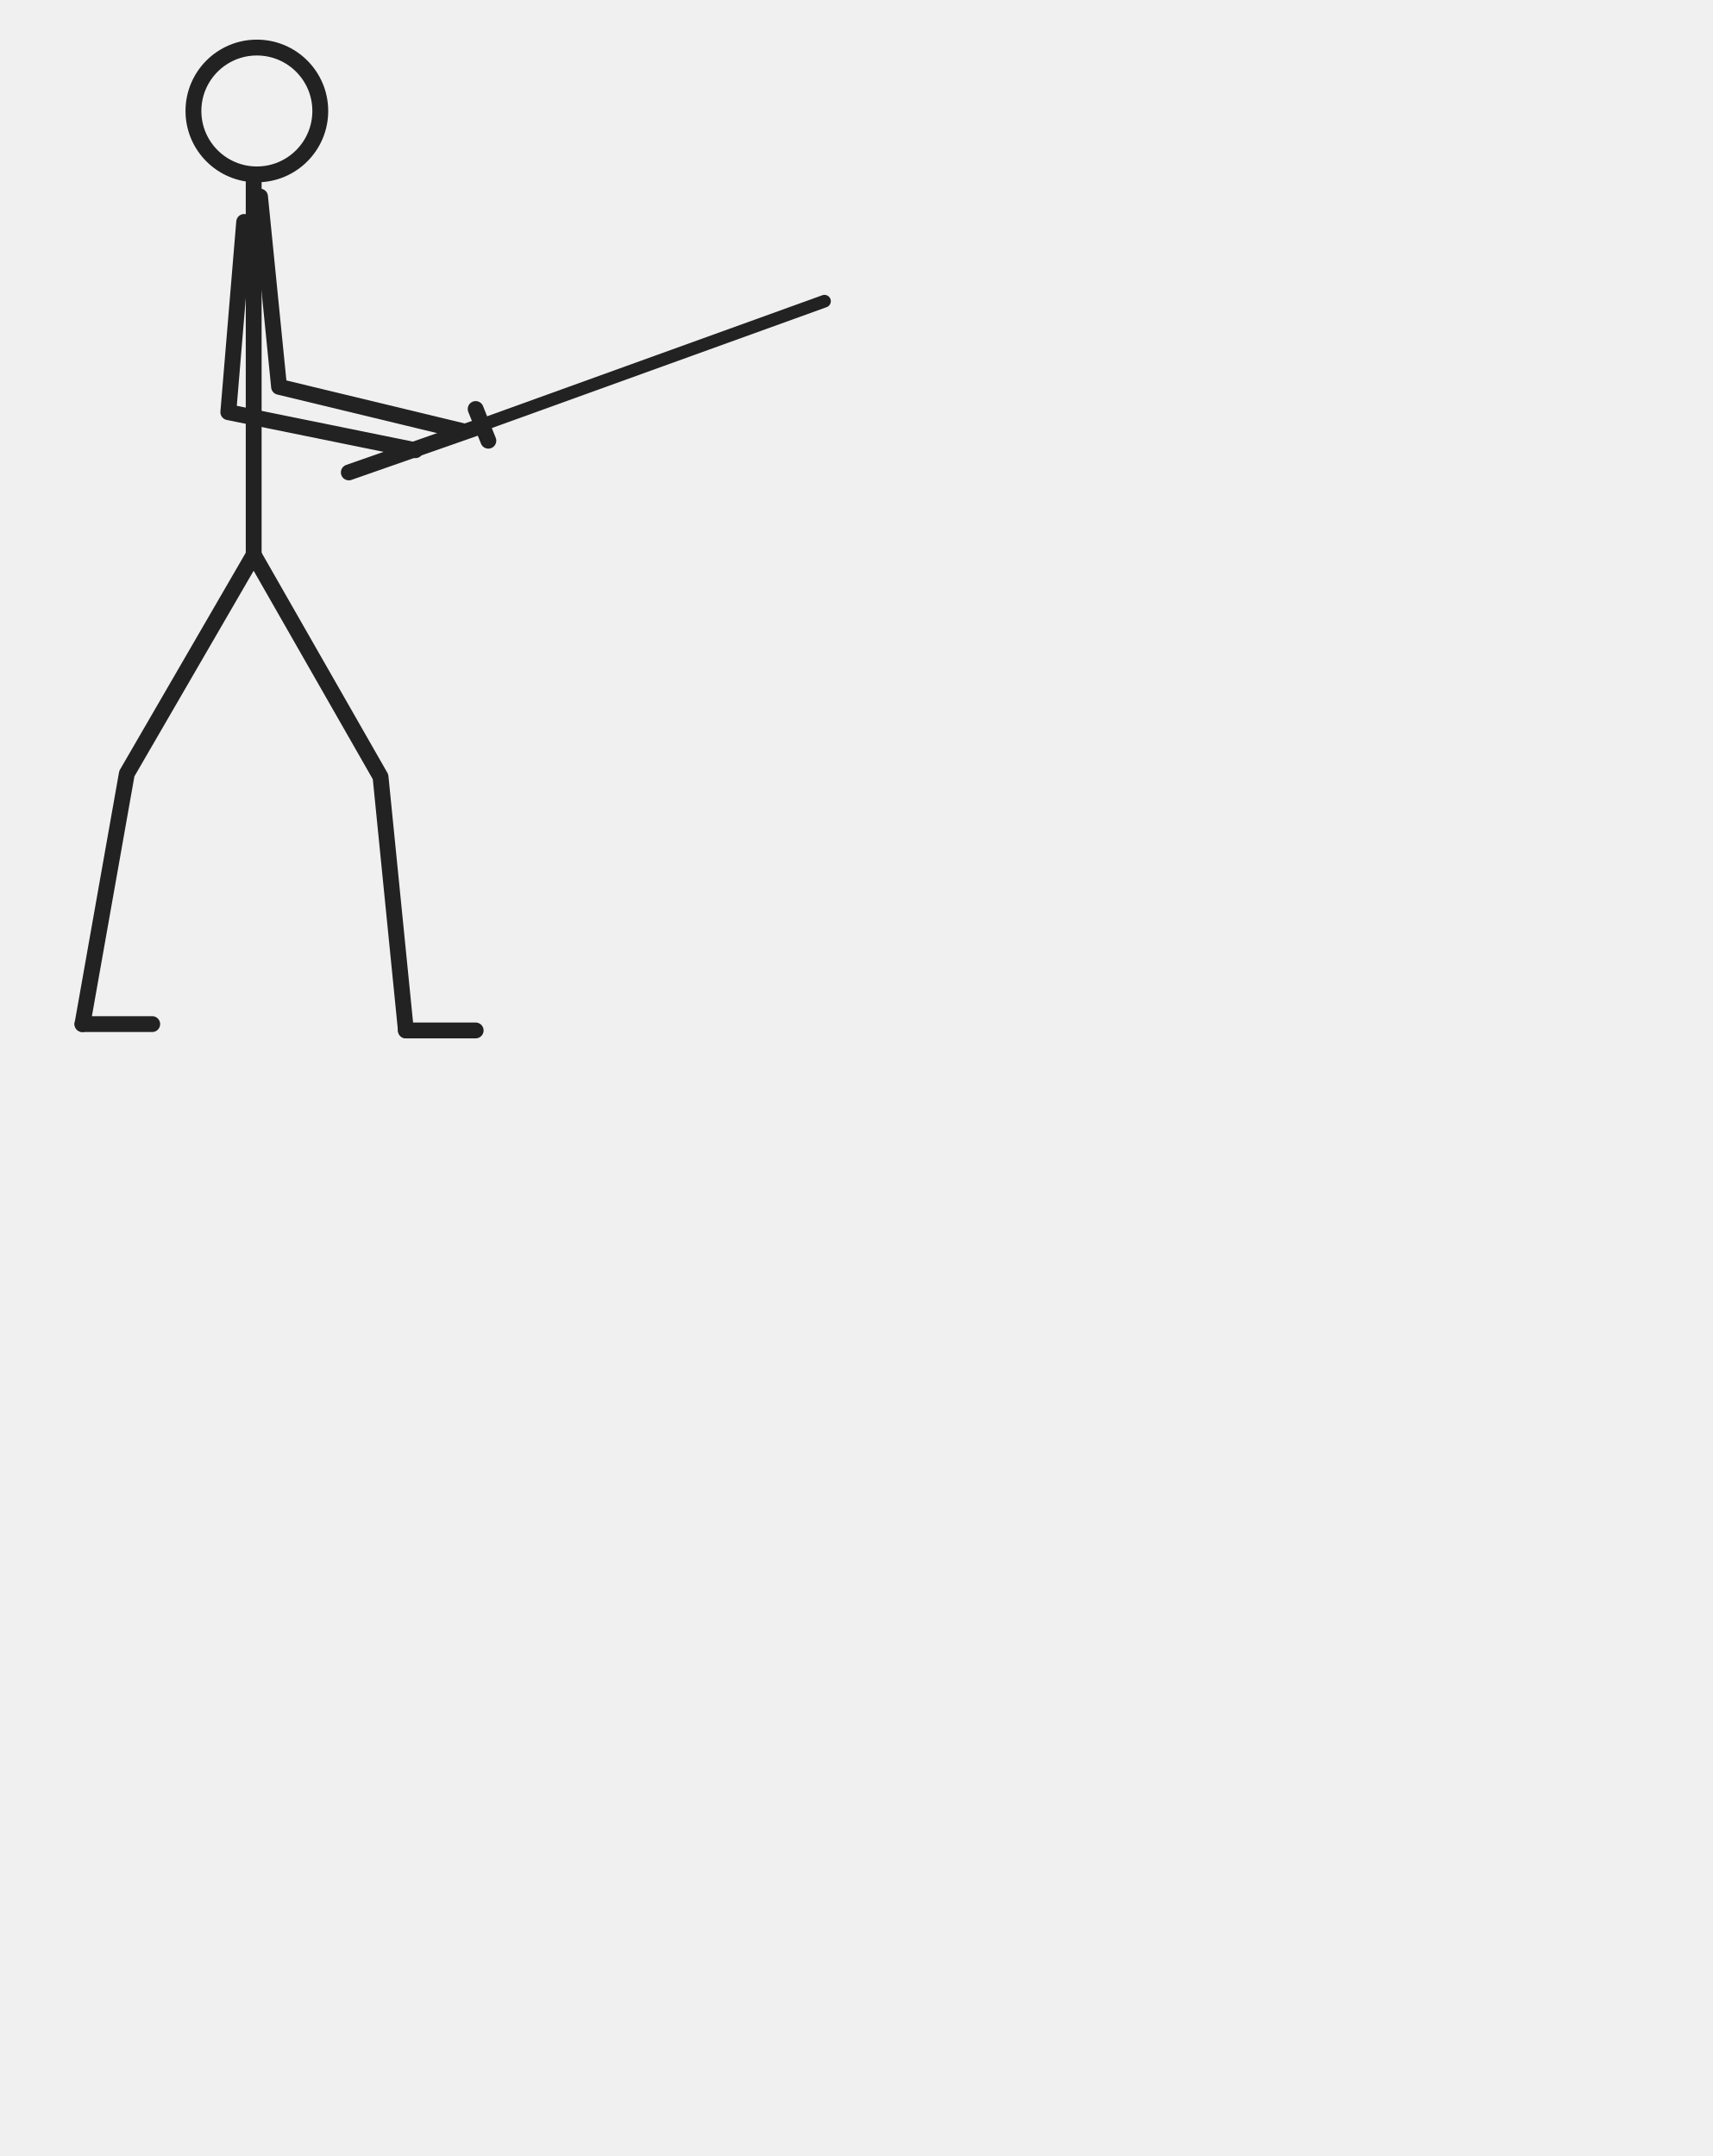
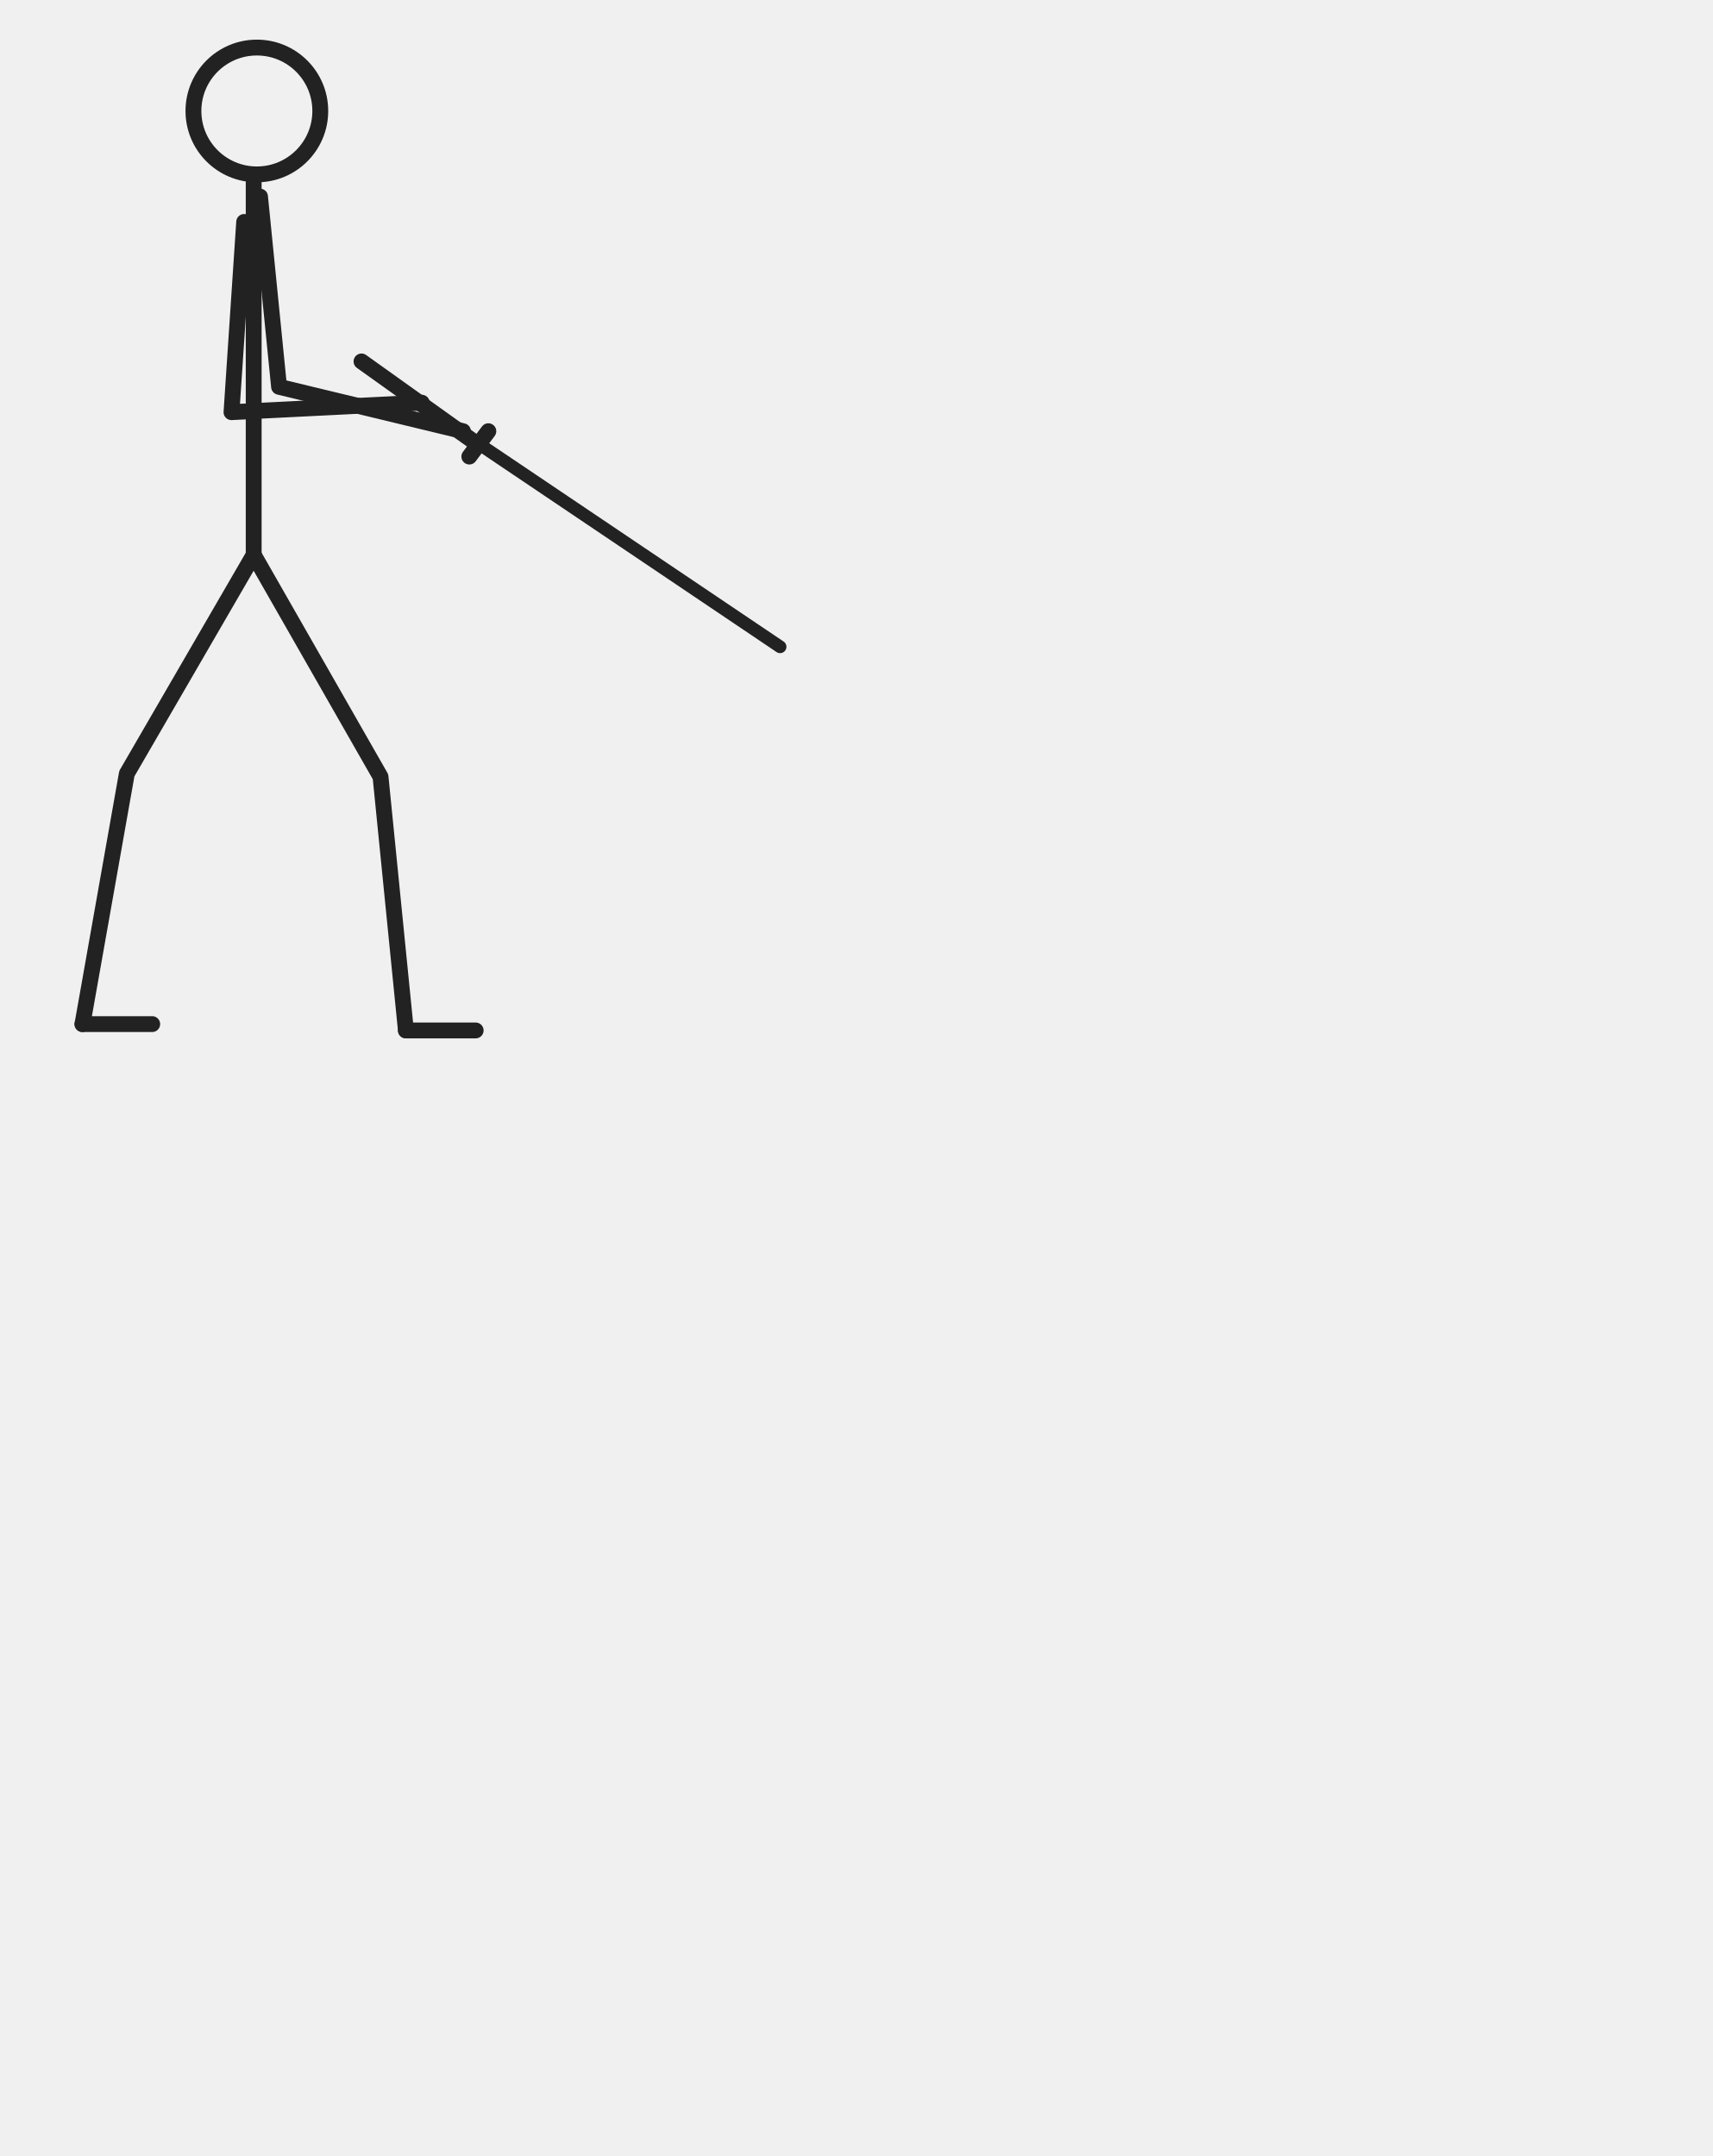
<svg xmlns="http://www.w3.org/2000/svg" viewBox="110 170 540 680" width="540" height="680">
  <style>
    .limb { stroke: #222; stroke-width: 5; stroke-linecap: round; stroke-linejoin: round; fill: none; }
    .blade { stroke: #222; stroke-width: 4; stroke-linecap: round; }
  </style>
  <circle cx="191" cy="205" r="20" fill="#fff" class="limb" />
  <line x1="190" y1="225" x2="190" y2="345" class="limb" />
  <polyline points="192,232 198,292 256,306" class="limb" />
-   <polyline points="187,240 182,300 241,312" class="limb" />
-   <line x1="220" y1="319" x2="260" y2="305" class="limb" />
-   <line x1="260" y1="299" x2="264" y2="309" class="limb" />
-   <line x1="262" y1="304" x2="370" y2="265" class="blade" />
+   <polyline points="187,240 183,300 243,297" class="limb" />
+   <line x1="224" y1="284" x2="259" y2="309" class="limb" />
+   <line x1="258" y1="314" x2="264" y2="306" class="limb" />
+   <line x1="261" y1="310" x2="356" y2="374" class="blade" />
  <polyline points="190,345 230,415 238,495" class="limb" />
  <line x1="238" y1="495" x2="260" y2="495" class="limb" />
  <polyline points="190,345 150,414 136,493" class="limb" />
  <line x1="136" y1="493" x2="158" y2="493" class="limb" />
</svg>
